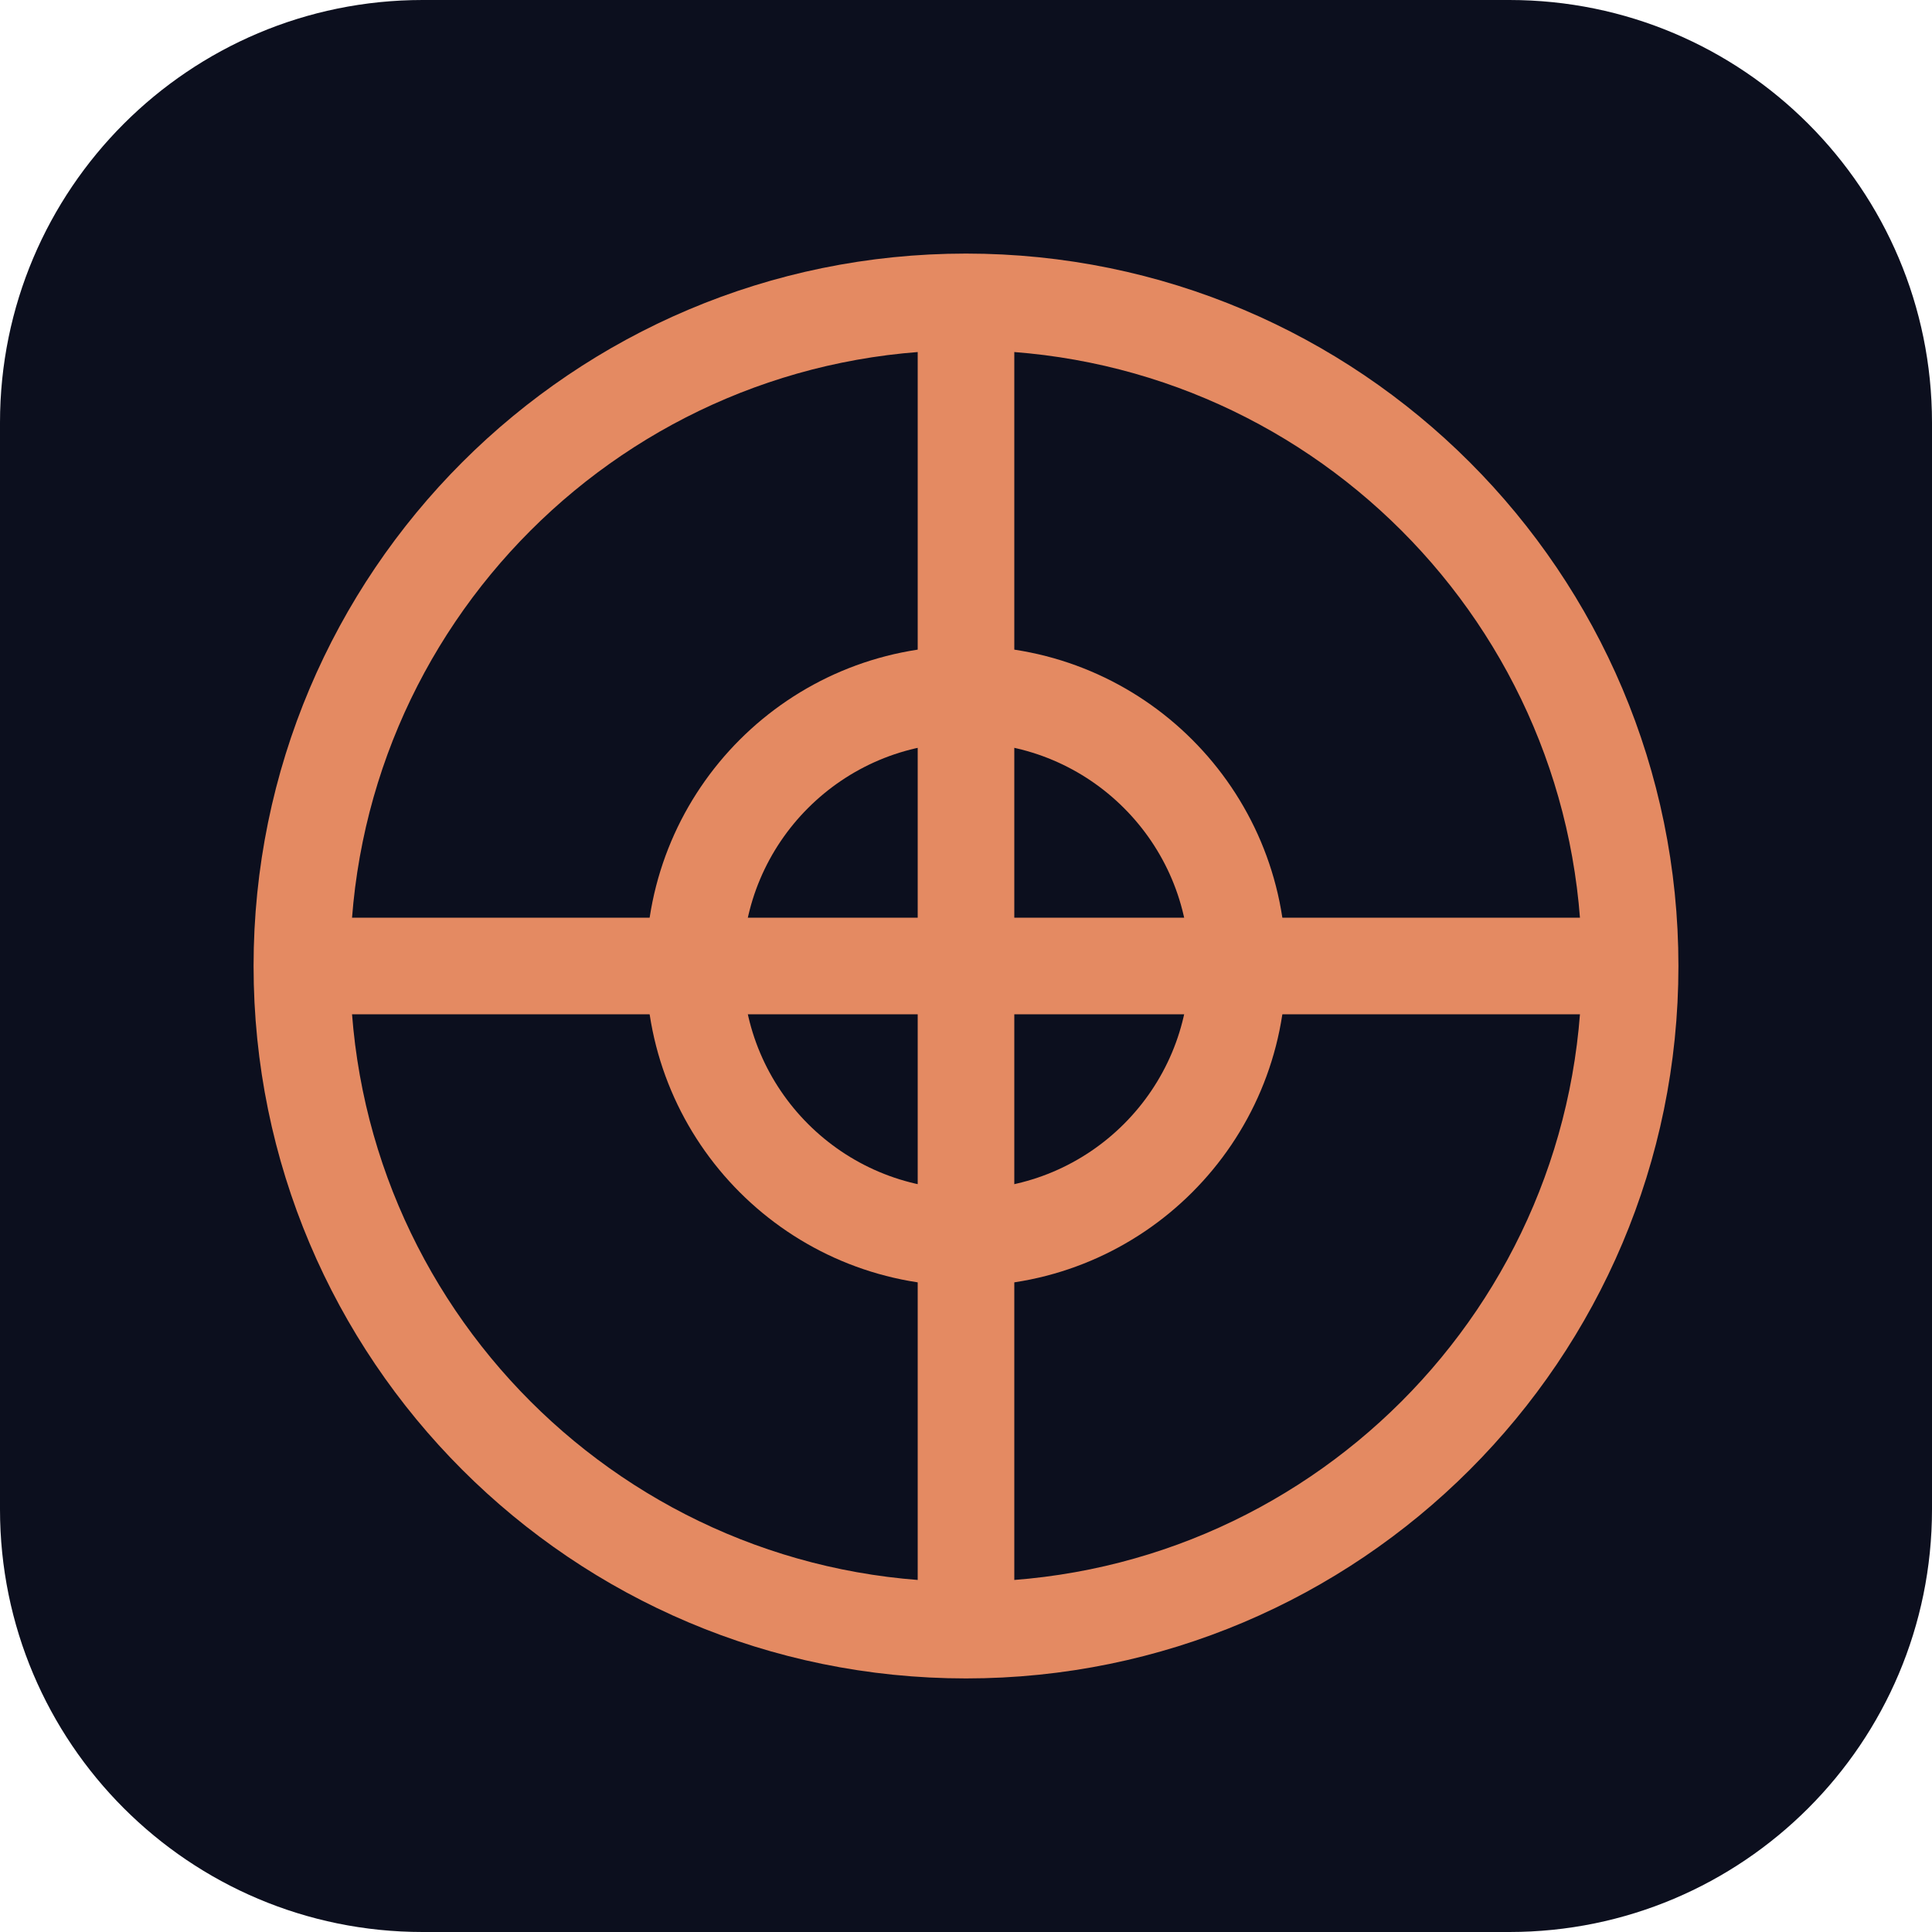
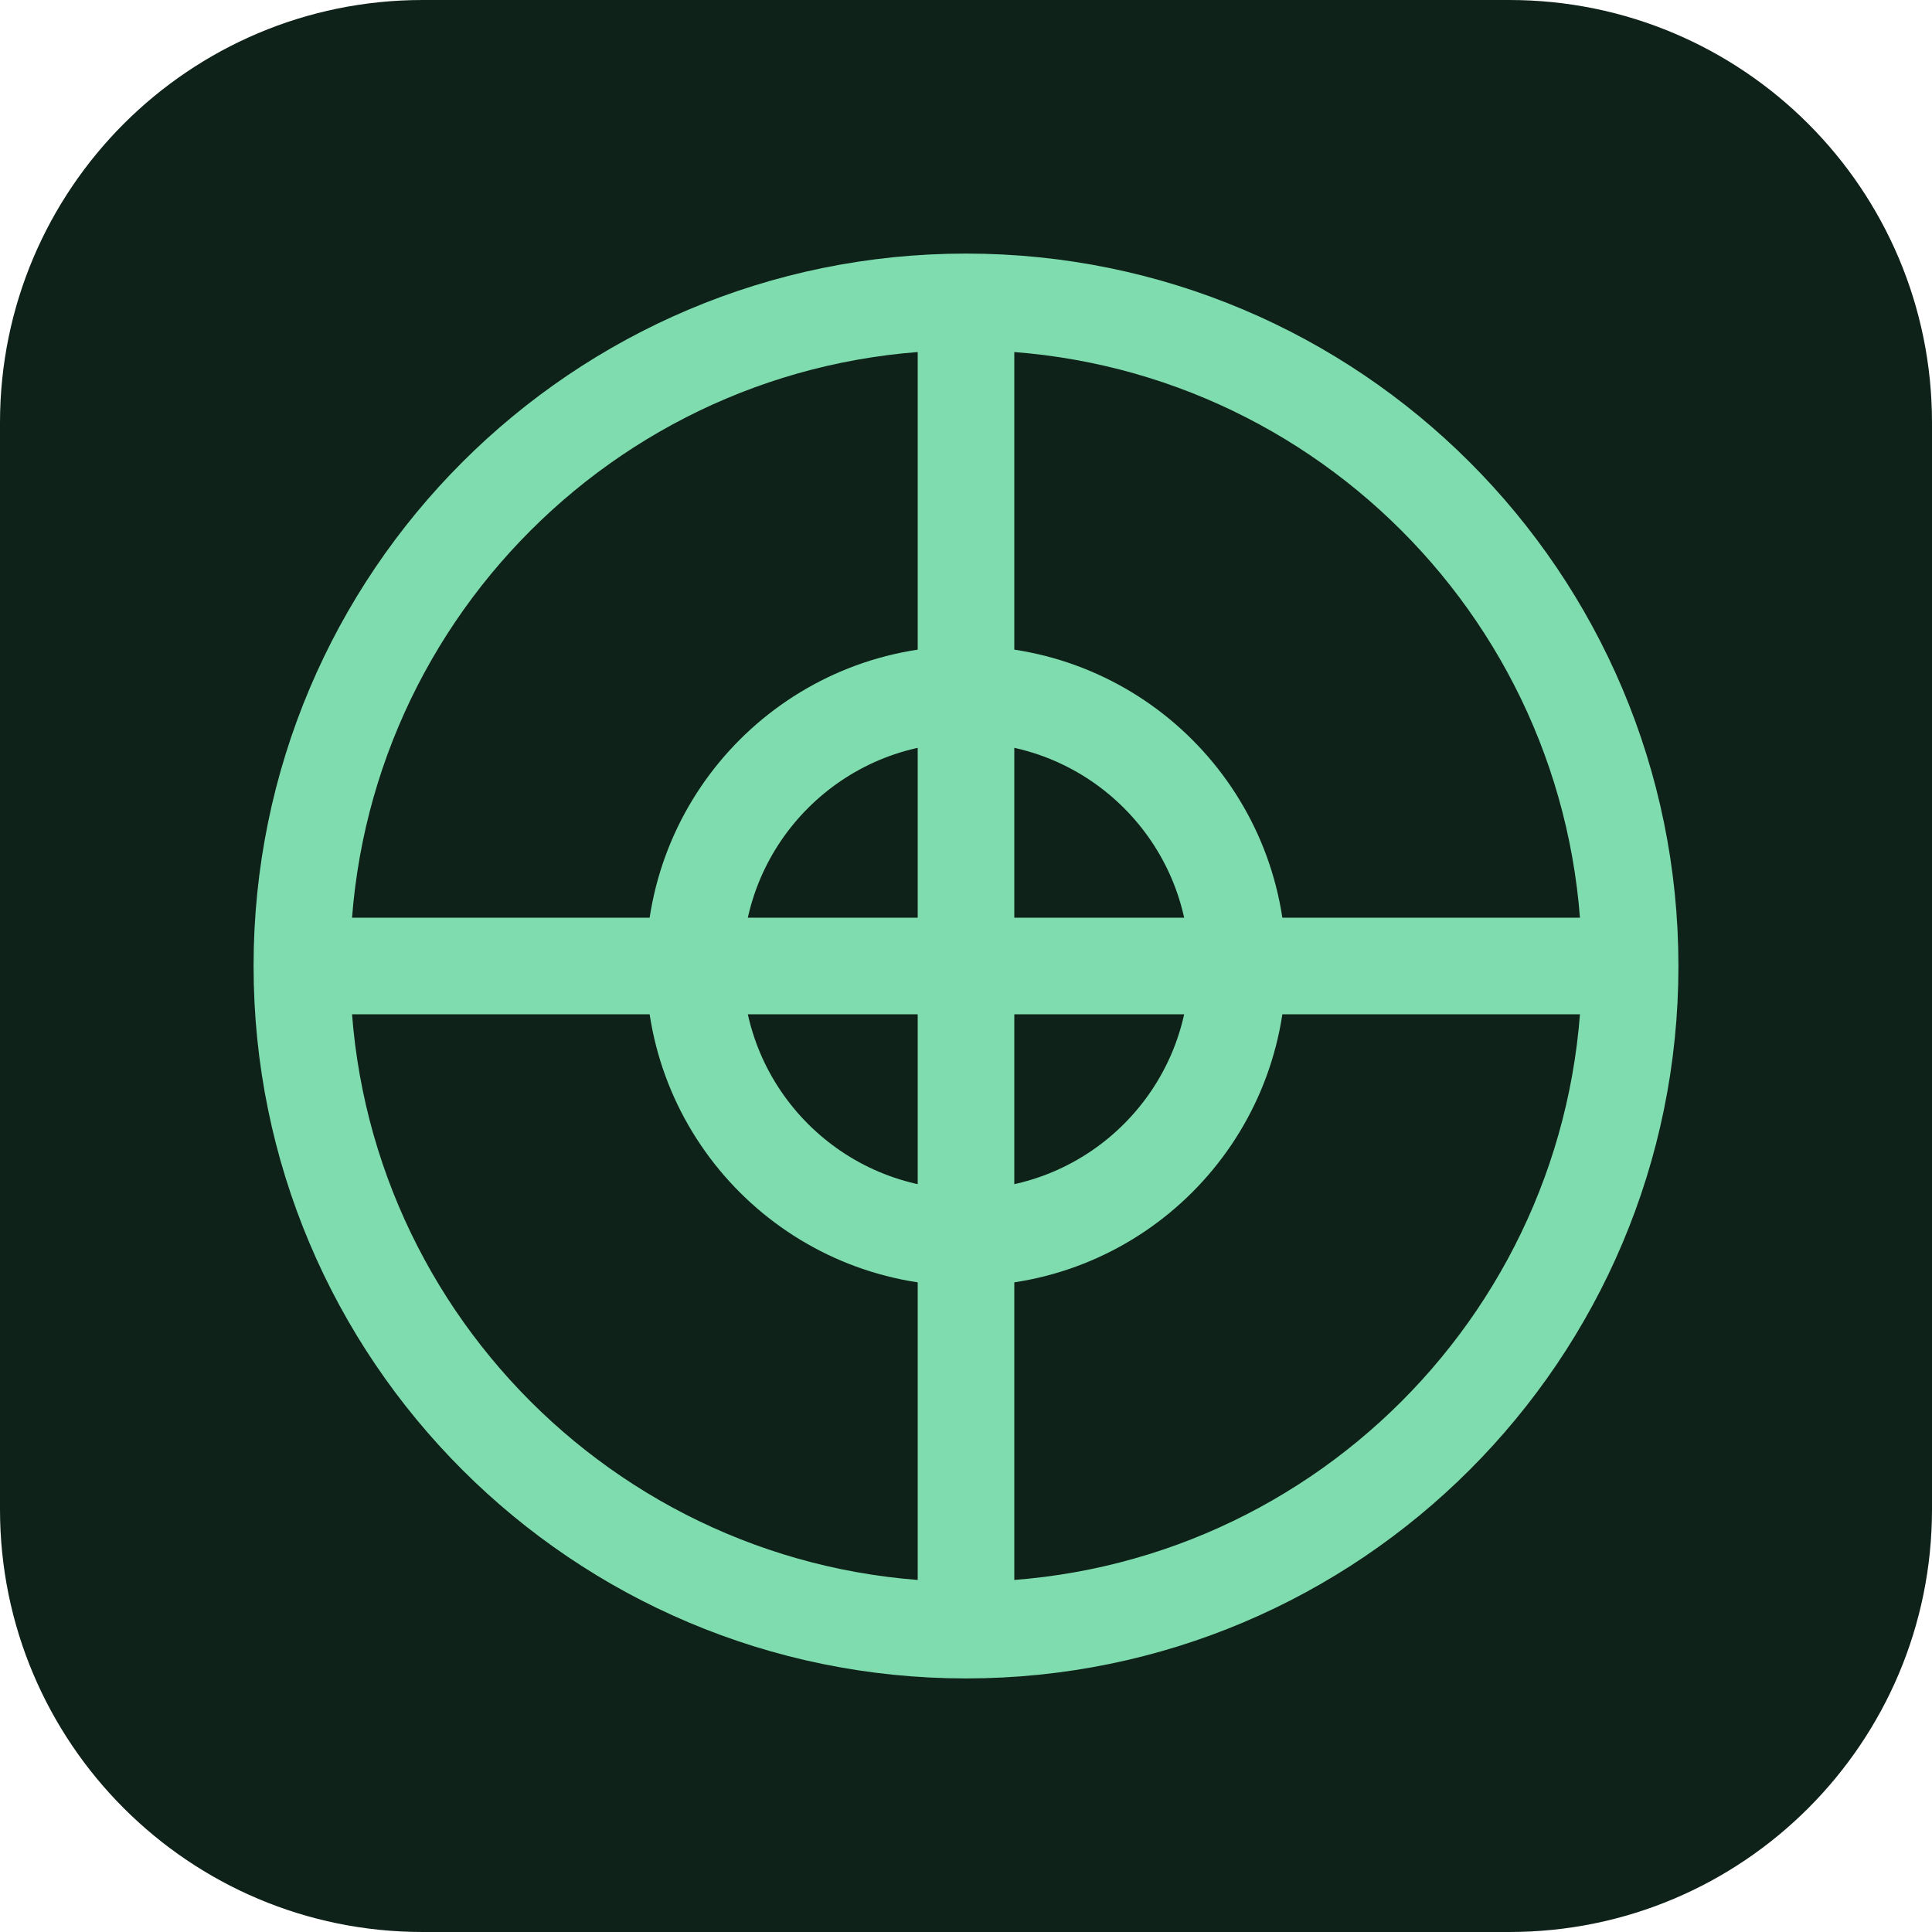
<svg xmlns="http://www.w3.org/2000/svg" viewBox="0 0 32 32">
-   <rect width="32" height="32" rx="7" fill="#0c0f1e" />
-   <g fill="none" stroke="#e48a62" stroke-width="1.6">
+   <rect width="32" height="32" rx="7" fill="#0f2219" />
+   <g fill="none" stroke="#7fdcae" stroke-width="1.6">
    <circle cx="16" cy="16" r="11" />
    <circle cx="16" cy="16" r="4.5" />
    <path d="M16 5v22M5 16h22" />
  </g>
</svg>
